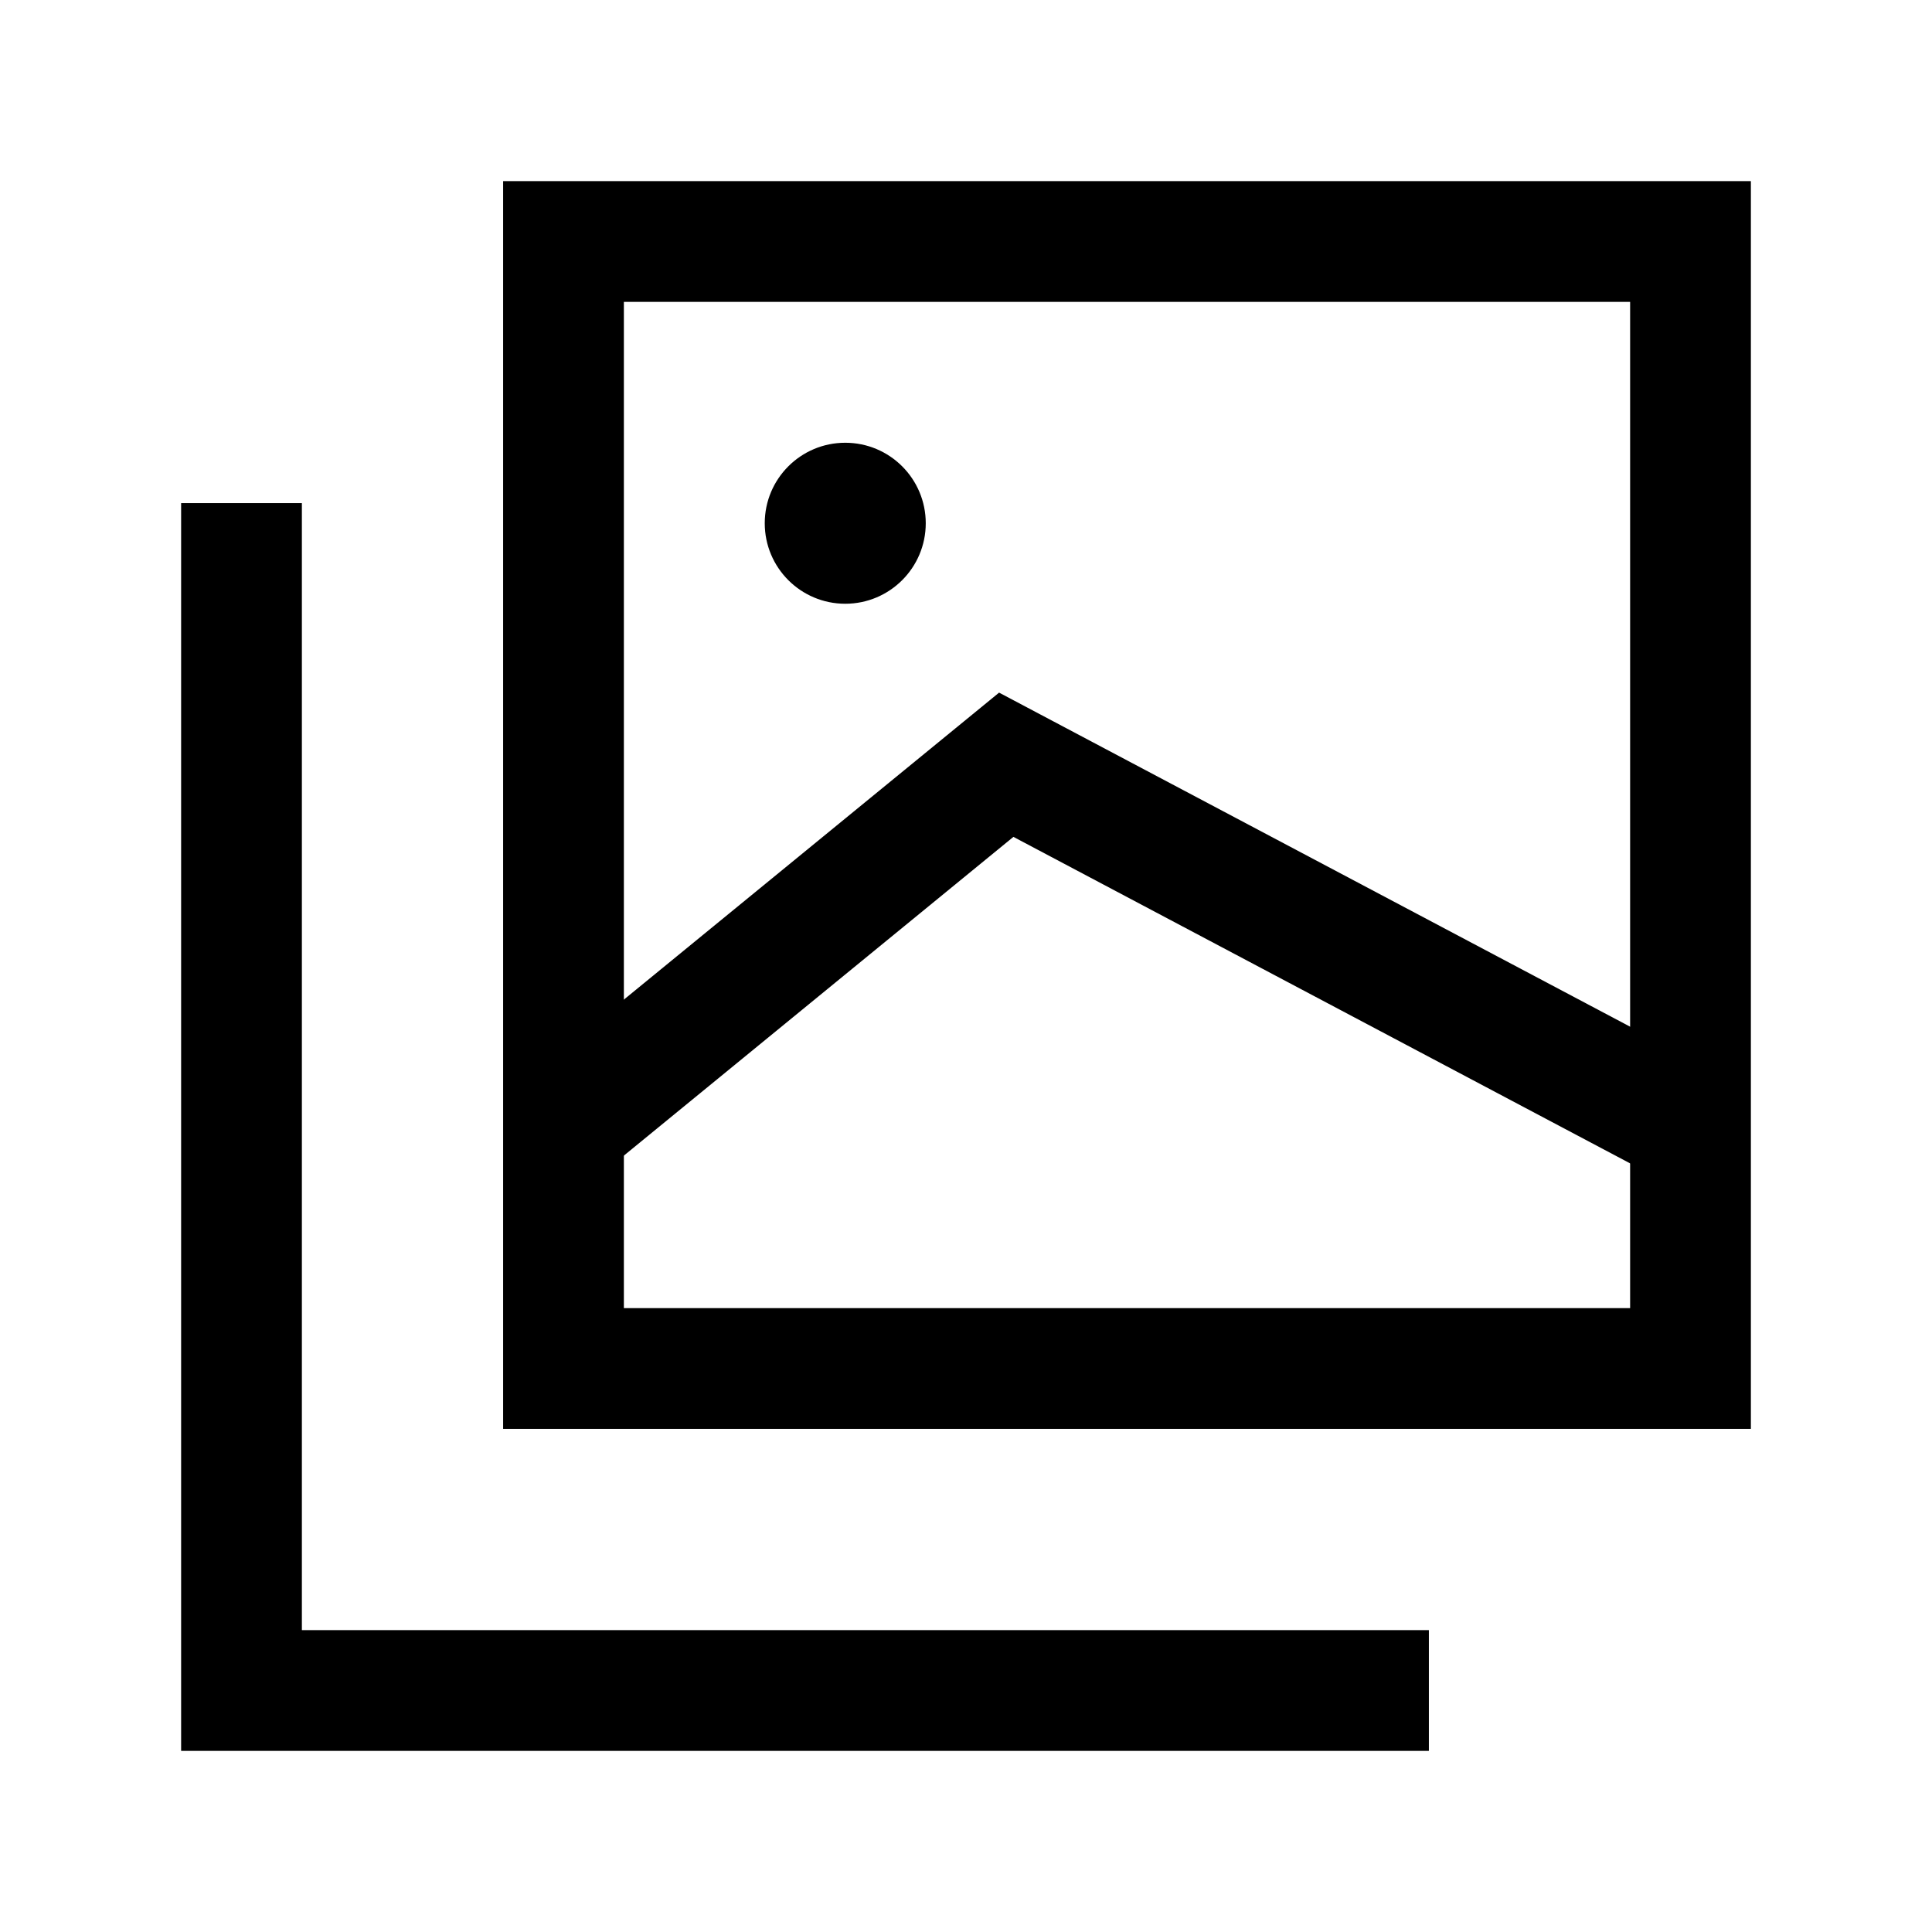
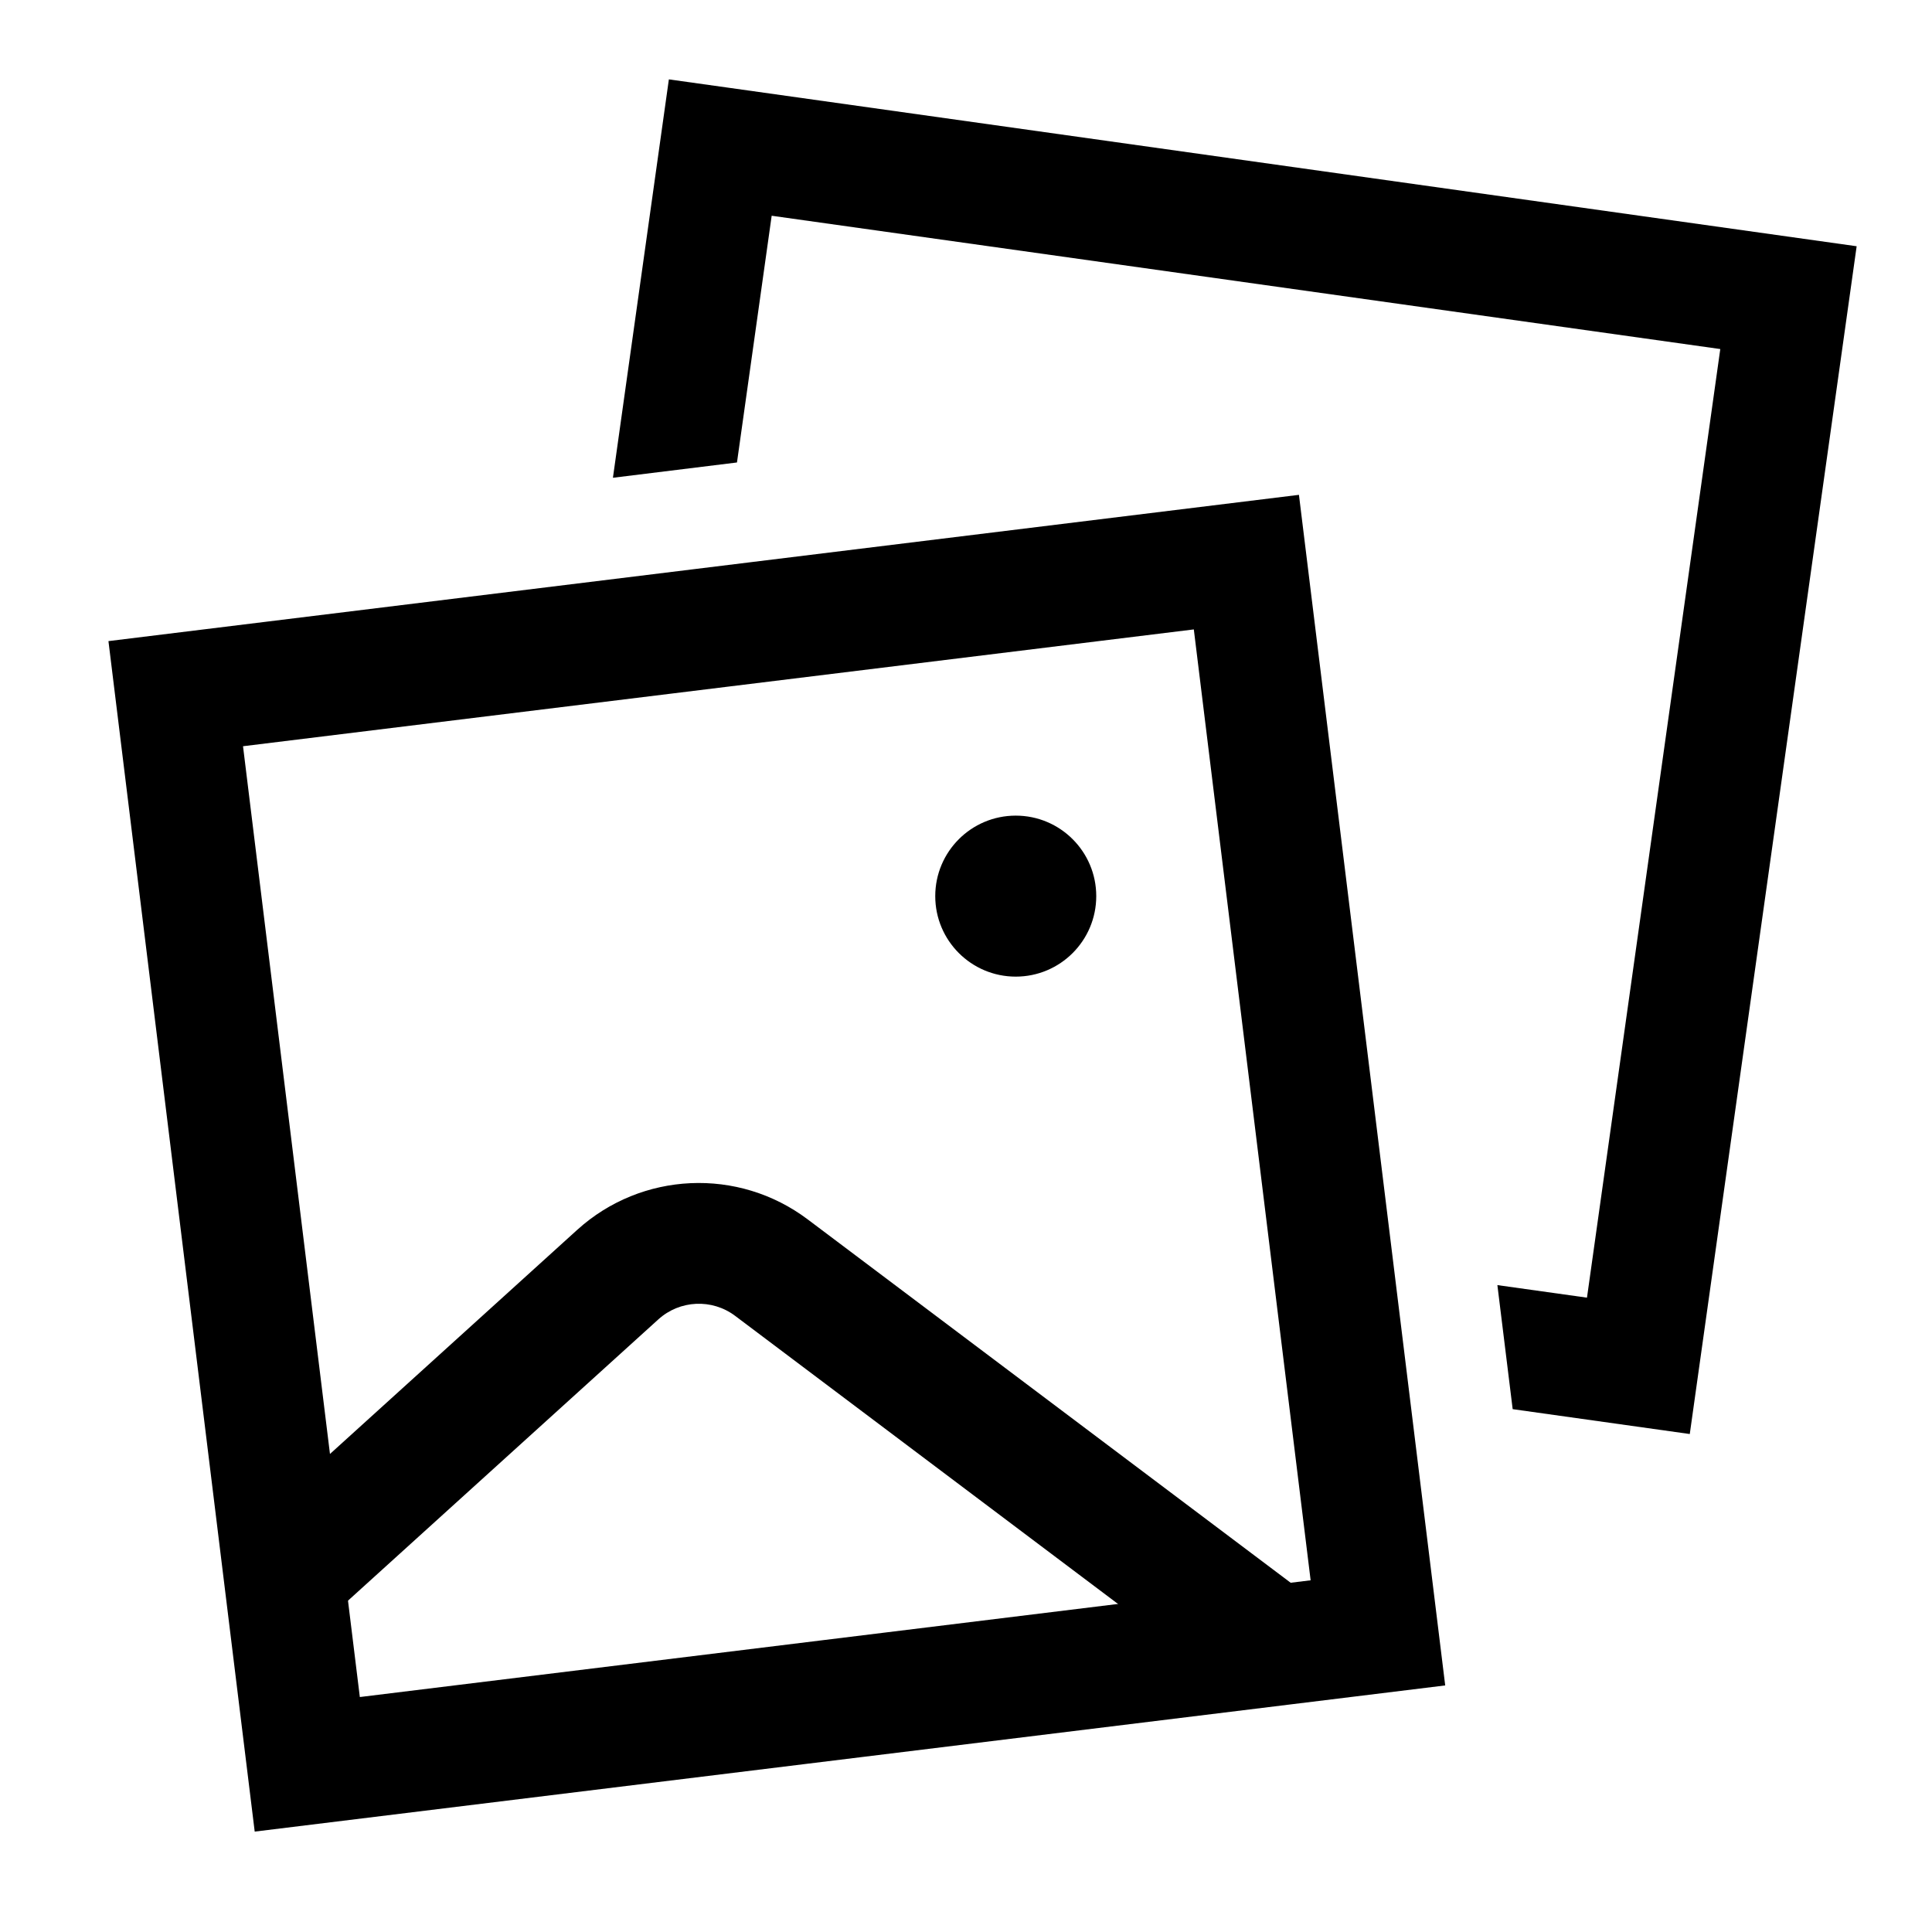
<svg xmlns="http://www.w3.org/2000/svg" width="24" height="24" viewBox="0 0 24 24" fill="none" stroke="currentColor" color="currentColor" stroke-width="1.5" stroke-linecap="square" stroke-linejoin="miter" stroke-miterlimit="3" focusable="false" aria-hidden="true">
-   <path d="M3 7L3 21L17 21" />
-   <rect x="7" y="3" width="14" height="14" rx="0" />
-   <path d="M7 14.969V13.031L12.411 8.604L21 13.151V14.849L12.589 10.396L7 14.969Z" fill="currentColor" stroke="none" fill-rule="evenodd" />
-   <circle cx="10.5" cy="6.5" r="1" fill="currentColor" stroke="none" />
+   <path d="M9.052 1.09L23.064 3.059L20.991 17.814L18.791 17.505L18.601 15.964L19.714 16.12L21.37 4.336L9.586 2.68L9.155 5.745L7.614 5.935L8.309 0.986L9.052 1.09Z" fill="currentColor" stroke="none" fill-rule="evenodd" />
+   <path d="M2.183 8.617L15.483 6.983L17.117 20.284L3.817 21.917Z" />
+   <path d="M3.643 20.5L3.419 18.678L7.17 15.278A2.25 2.25 0 0 1 10.034 15.148L16.874 20.294L16.858 20.315L14.751 20.574L9.132 16.346A0.75 0.75 0 0 0 8.178 16.39L3.643 20.5Z" fill="currentColor" stroke="none" fill-rule="evenodd" />
+   <circle cx="12.618" cy="11.132" r="1" fill="currentColor" stroke="none" />
</svg>
